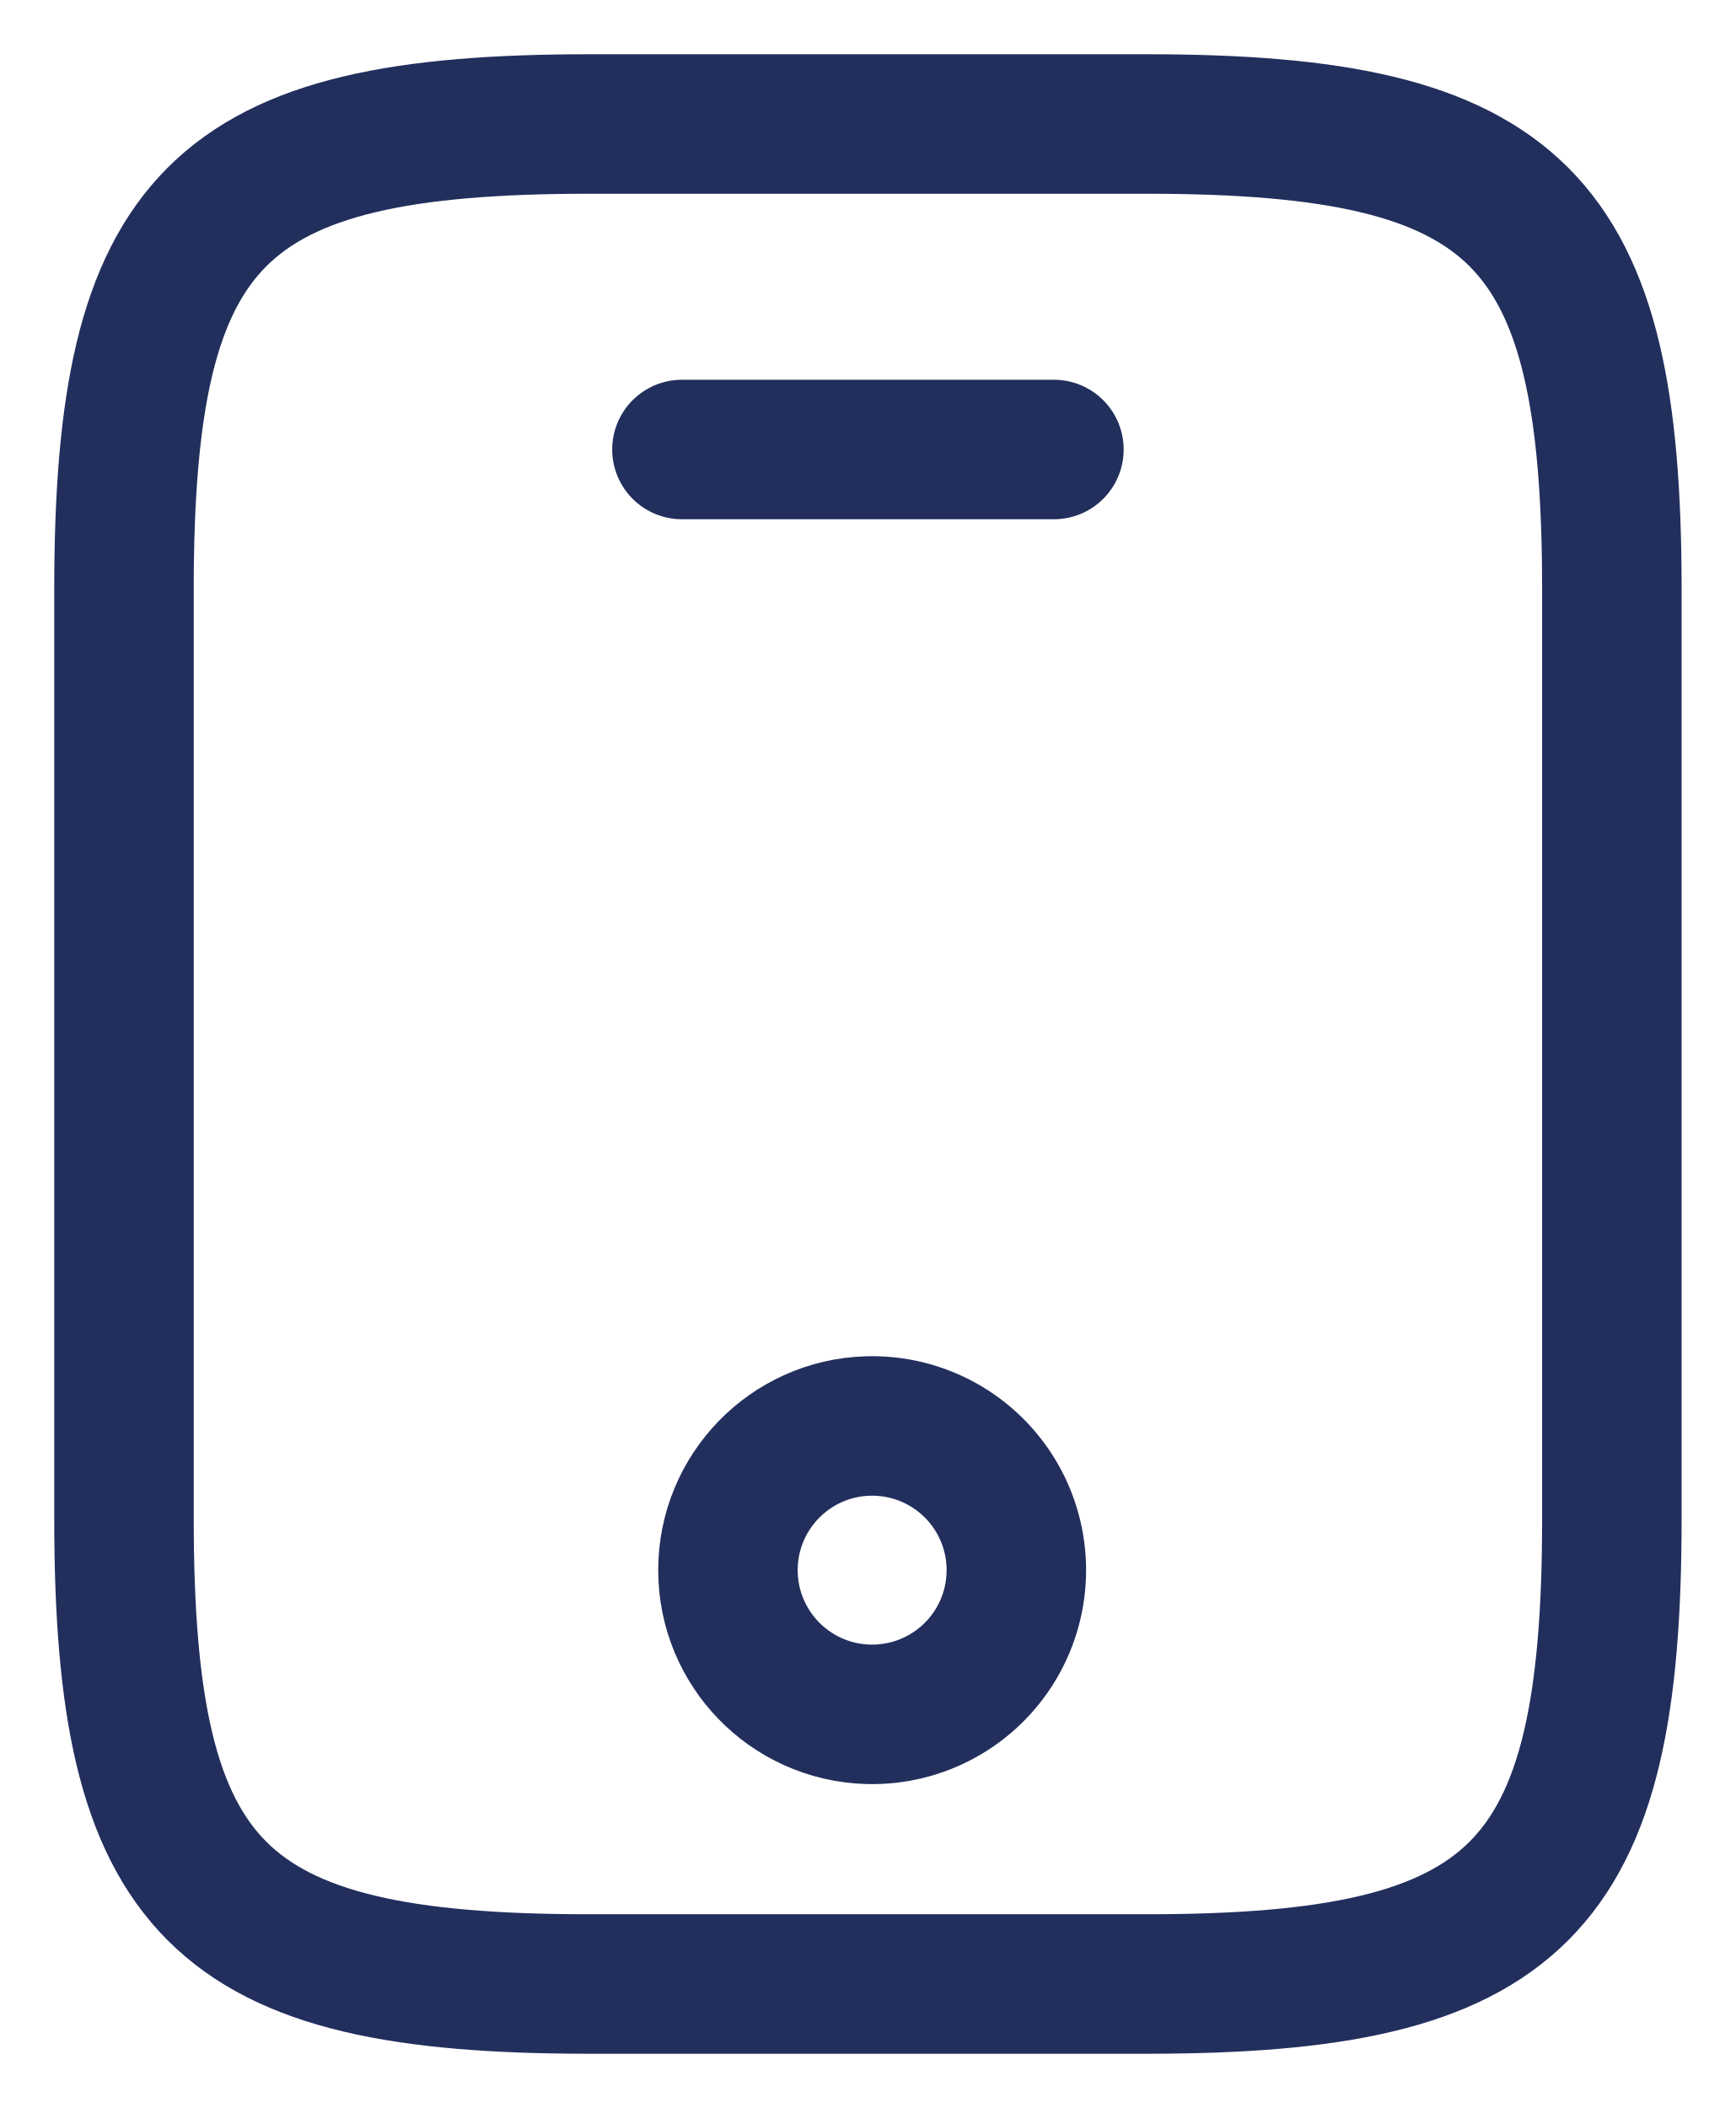
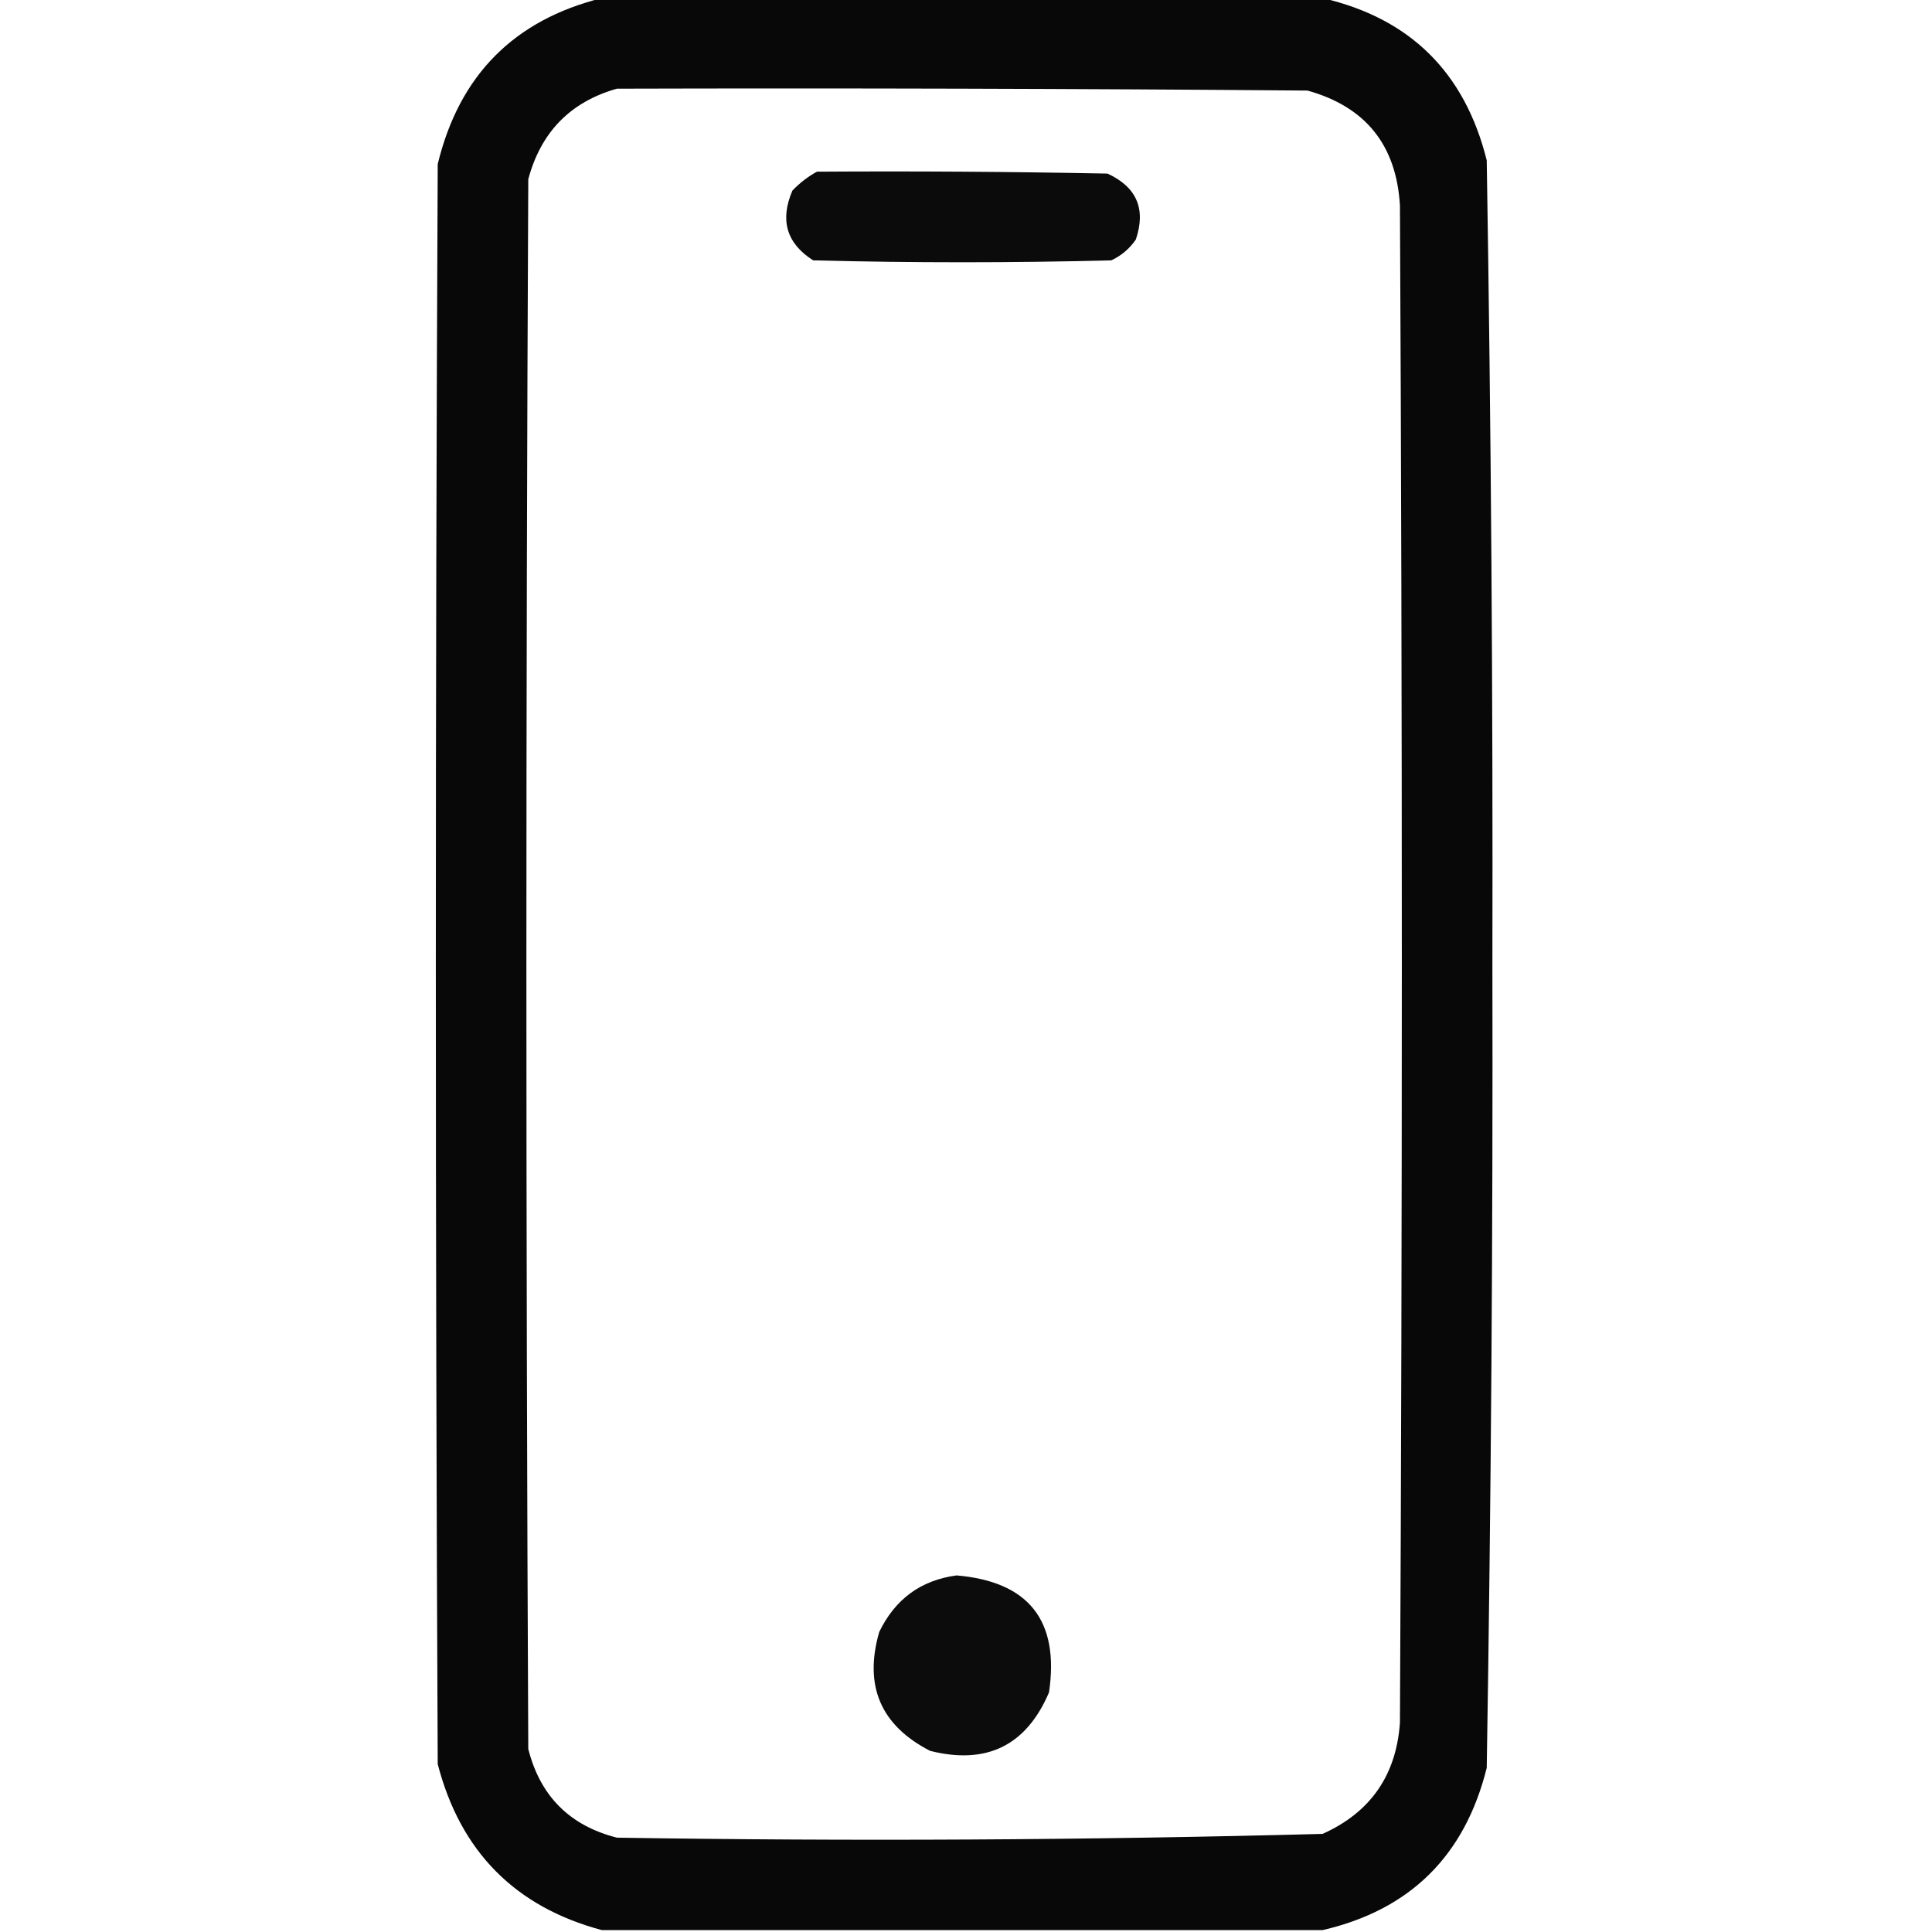
- <svg xmlns="http://www.w3.org/2000/svg" width="14" height="17" fill="none">
-   <path stroke="#222F5D" stroke-linecap="round" stroke-linejoin="round" stroke-width="1.125" d="M13 4.75v7.5c0 3-.75 3.75-3.75 3.75h-4.5c-3 0-3.75-.75-3.75-3.75v-7.5C1 1.75 1.75 1 4.75 1h4.5c3 0 3.75.75 3.75 3.75ZM8.5 3.625h-3" />
-   <path stroke="#222F5D" stroke-linecap="round" stroke-linejoin="round" stroke-width="1.125" d="M7 13.825A1.163 1.163 0 1 0 7 11.5a1.163 1.163 0 0 0 0 2.325Z" />
+ <svg xmlns="http://www.w3.org/2000/svg" version="1.1" width="512px" height="512px" style="shape-rendering:geometricPrecision; text-rendering:geometricPrecision; image-rendering:optimizeQuality; fill-rule:evenodd; clip-rule:evenodd">
+   <g>
+     <path style="opacity:0.966" fill="#000000" d="M 159.5,-0.5 C 223.167,-0.5 286.833,-0.5 350.5,-0.5C 373.704,4.87 388.204,19.203 394,42.5C 395.157,113.47 395.657,184.47 395.5,255.5C 395.657,326.53 395.157,397.53 394,468.5C 388.204,491.797 373.704,506.13 350.5,511.5C 286.833,511.5 223.167,511.5 159.5,511.5C 136.515,505.348 122.015,490.681 116,467.5C 115.333,326.167 115.333,184.833 116,43.5C 121.681,19.986 136.181,5.319 159.5,-0.5 Z M 163.5,23.5 C 224.501,23.333 285.501,23.5 346.5,24C 361.907,28.298 370.074,38.465 371,54.5C 371.667,188.5 371.667,322.5 371,456.5C 370.035,470.457 363.201,480.291 350.5,486C 288.211,487.652 225.878,487.985 163.5,487C 151,483.833 143.167,476 140,463.5C 139.333,324.833 139.333,186.167 140,47.5C 143.349,34.985 151.182,26.985 163.5,23.5 Z" />
+   </g>
+   <g>
+     <path style="opacity:0.956" fill="#000000" d="M 216.5,45.5 C 242.169,45.333 267.835,45.5 293.5,46C 301.248,49.575 303.748,55.409 301,63.5C 299.337,65.917 297.171,67.75 294.5,69C 268.167,69.667 241.833,69.667 215.5,69C 208.451,64.513 206.617,58.346 210,50.5C 211.965,48.45 214.132,46.783 216.5,45.5 Z" />
+   </g>
+   <g>
+     <path style="opacity:0.95" fill="#000000" d="M 253.5,417.5 C 272.637,419.139 280.804,429.473 278,448.5C 271.985,462.591 261.485,467.757 246.5,464C 233.396,457.283 228.896,446.783 233,432.5C 237.211,423.773 244.044,418.773 253.5,417.5 Z" />
+   </g>
</svg>
